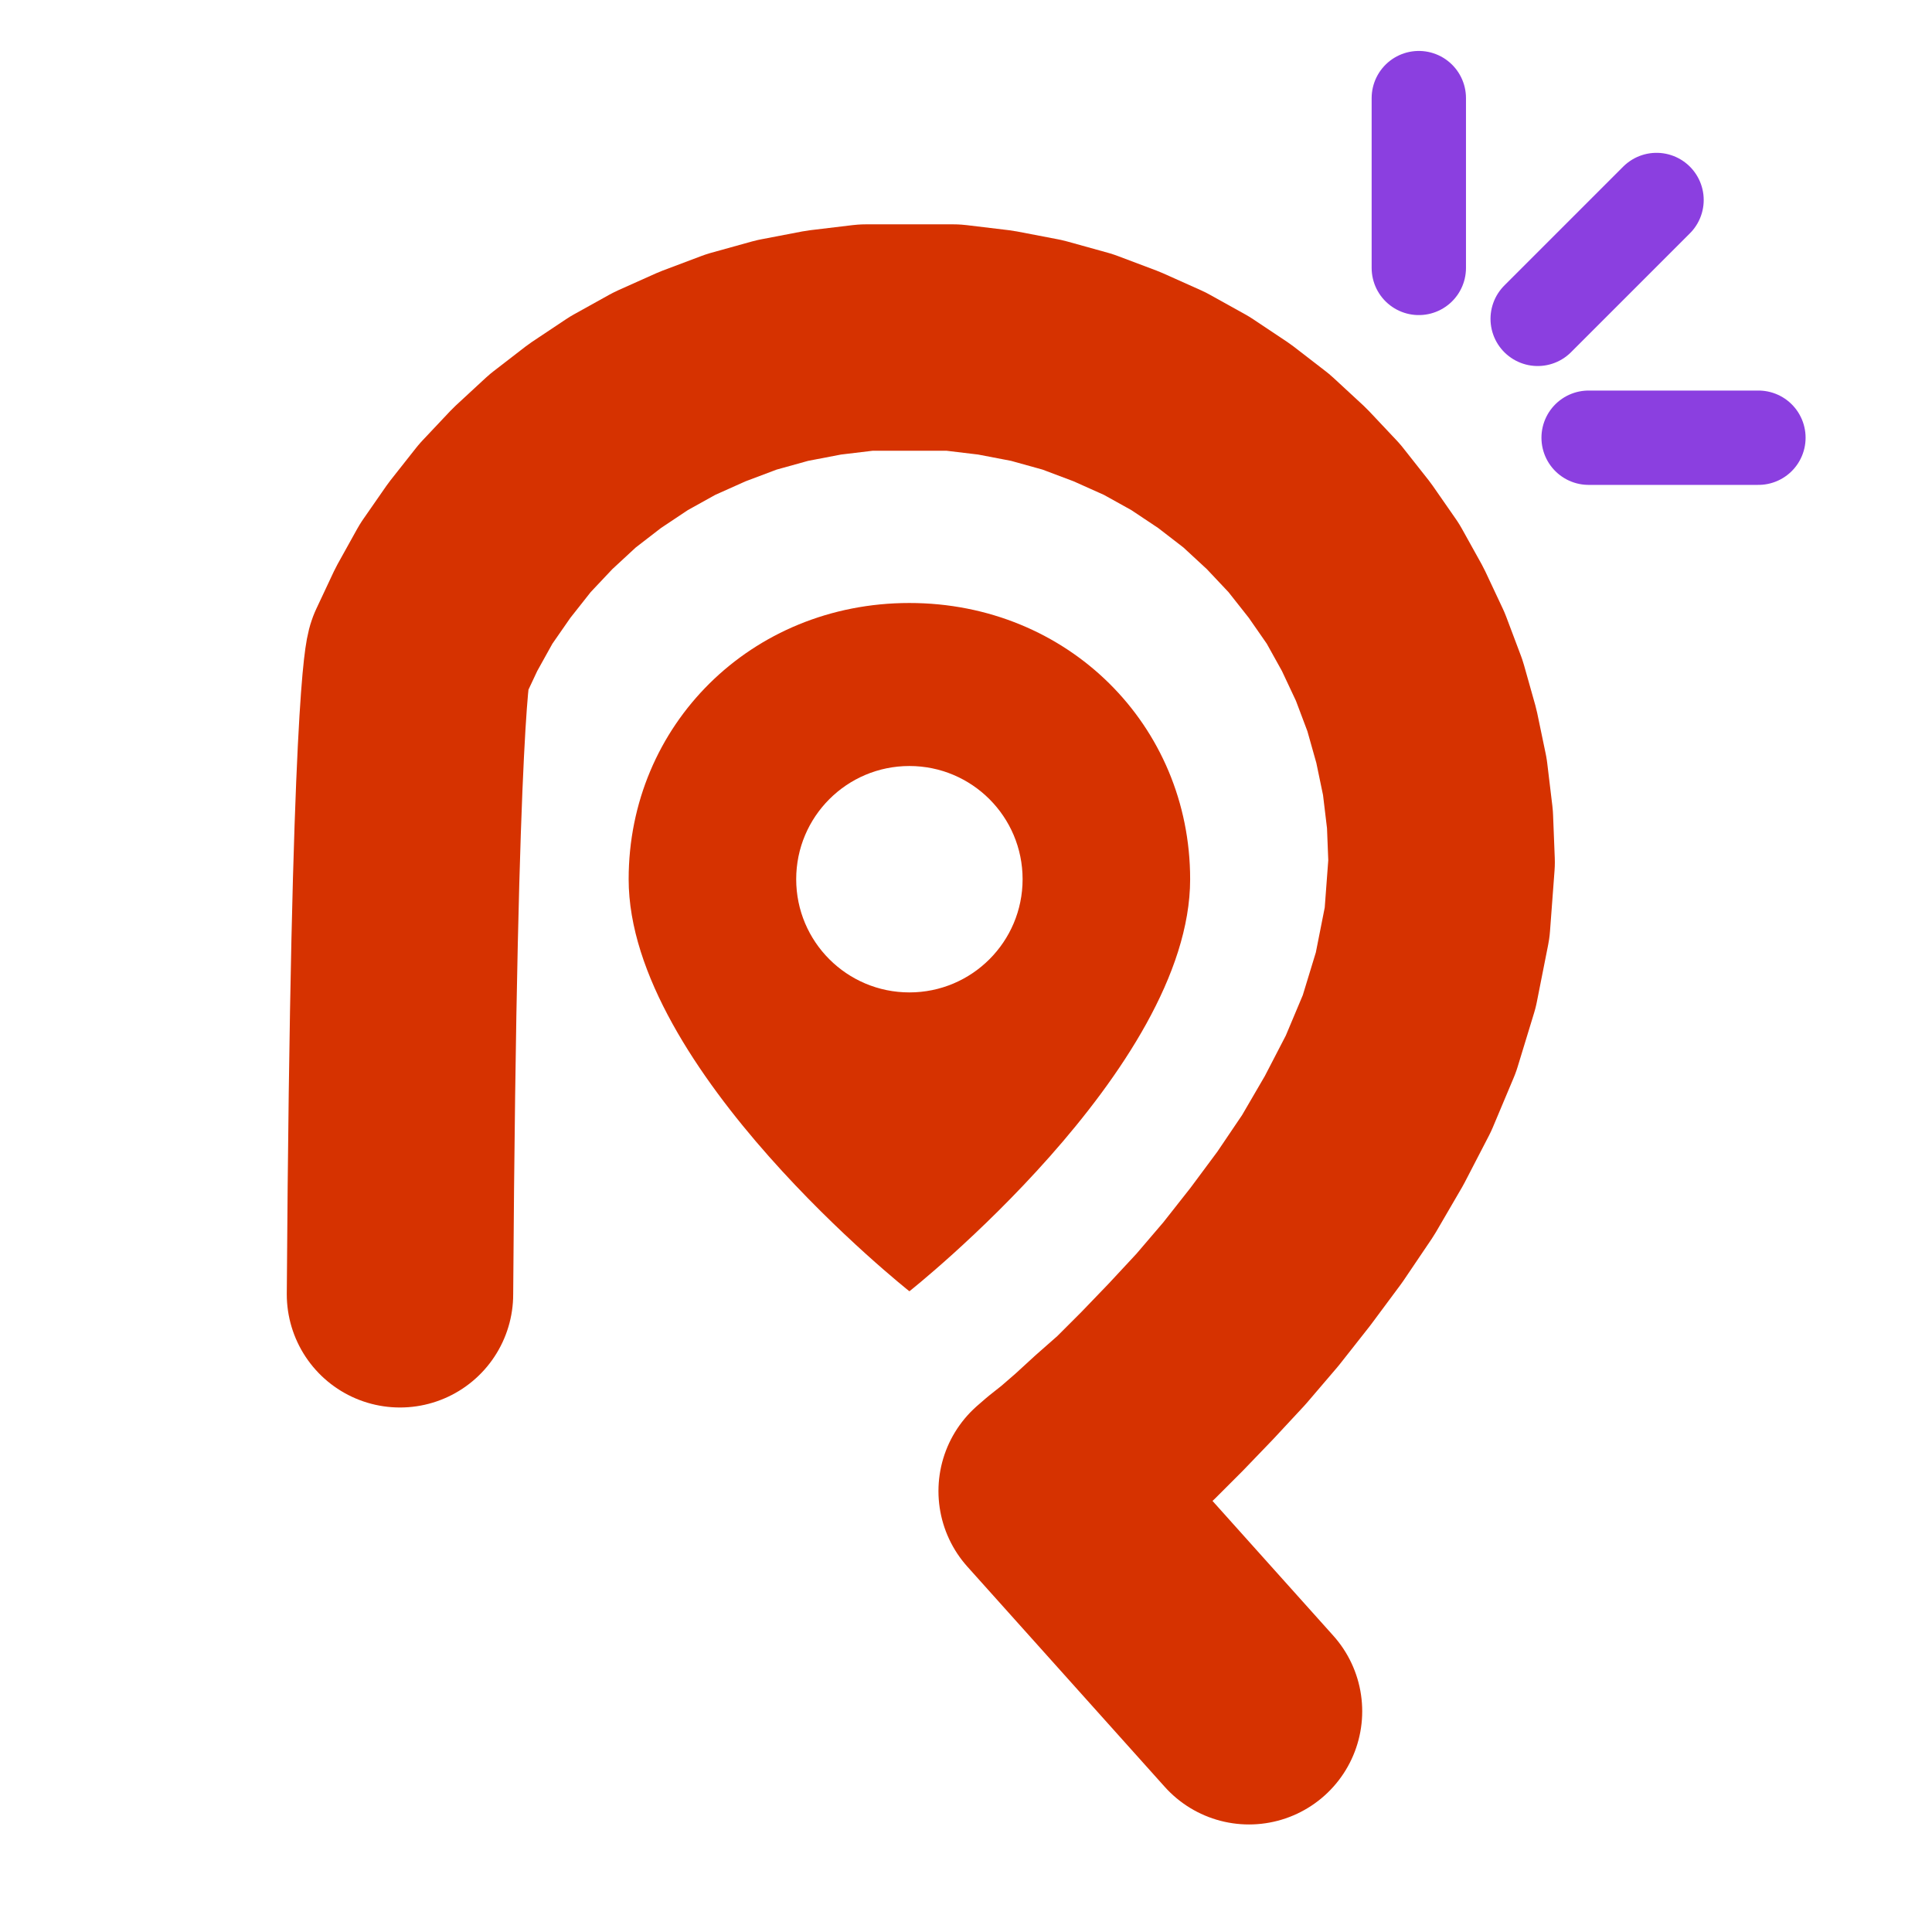
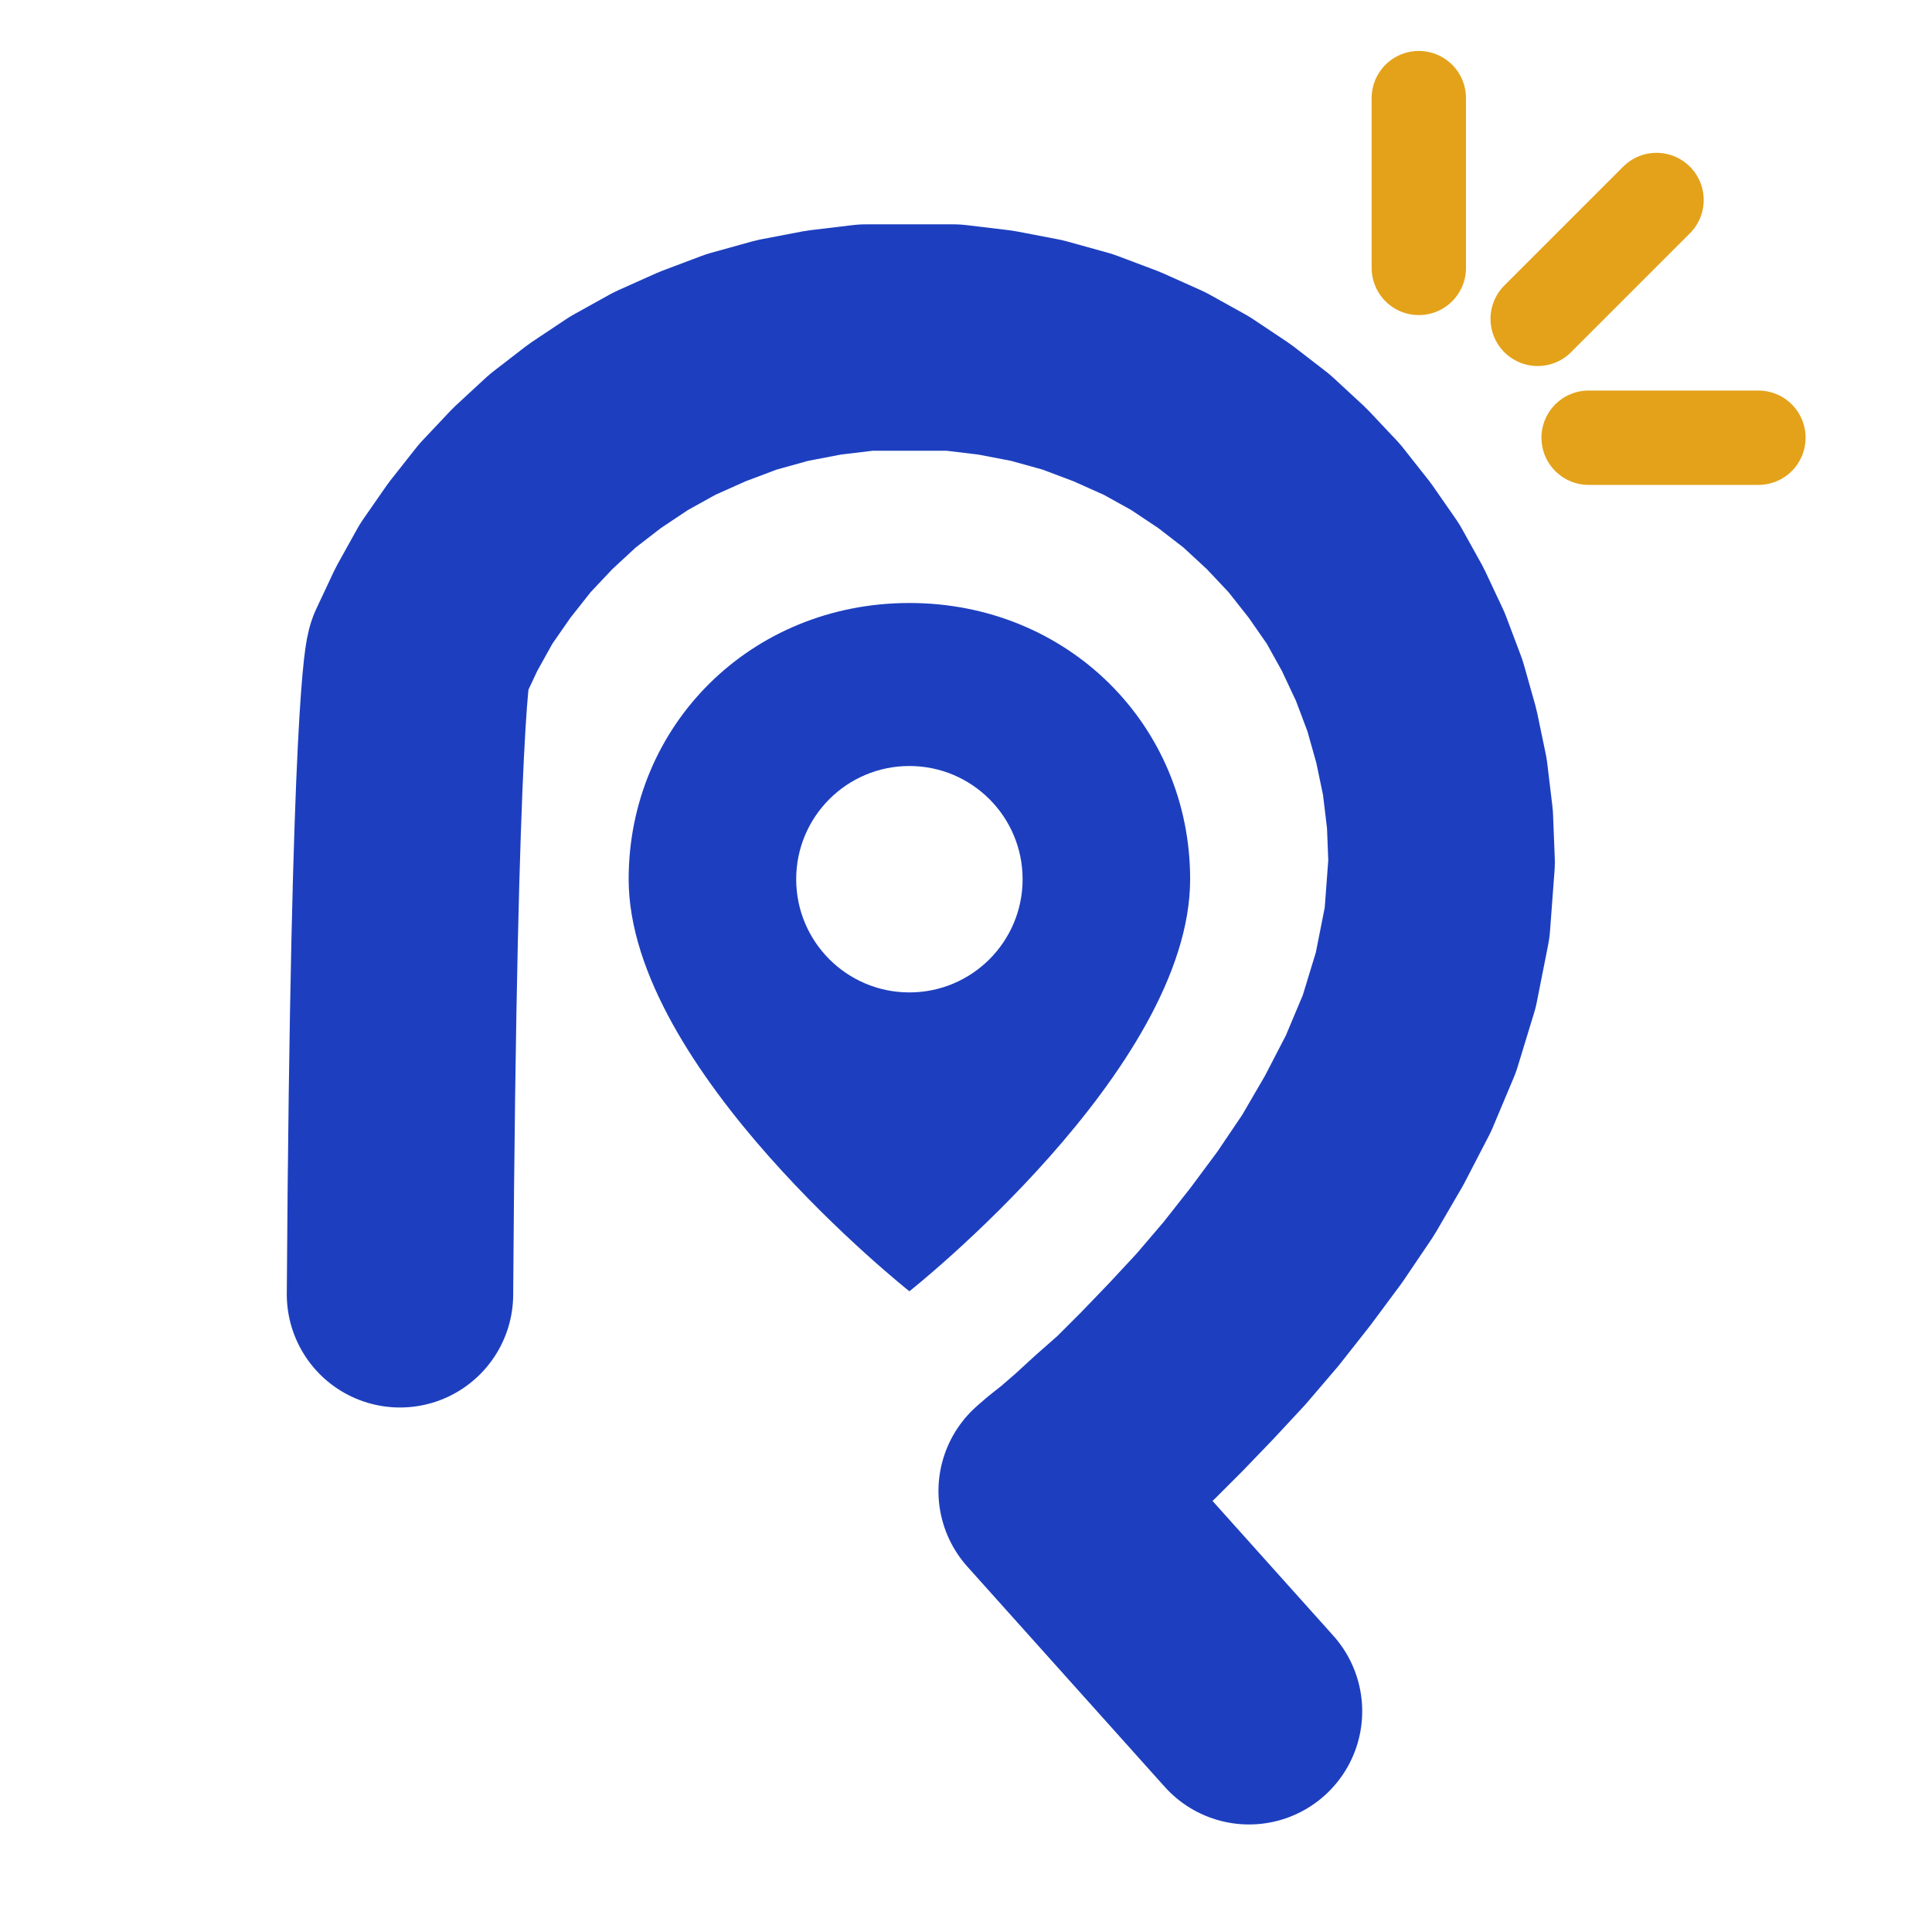
<svg xmlns="http://www.w3.org/2000/svg" width="512" height="512" viewBox="0 0 512 512">
  <g transform="translate(-15 -5)">
    <g fill="none" stroke-linecap="round" stroke-linejoin="round">
-       <path d="     M 121 348      C 122.05 189.4       126 179.05       126 179.05      L 130.65 169.15     L 135.9 159.7     L 142.05 150.85     L 148.8 142.3     L 156.15 134.5     L 164.1 127.15     L 172.65 120.55     L 181.65 114.55     L 191.1 109.3     L 201.15 104.8     L 211.5 100.9     L 222.3 97.9     L 233.25 95.8     L 244.5 94.45      L 267.6 94.45      L 278.85 95.8     L 289.8 97.9     L 300.6 100.9     L 310.95 104.8     L 321 109.3     L 330.45 114.55     L 339.45 120.55     L 348 127.15     L 355.95 134.5     L 363.3 142.3     L 370.05 150.85     L 376.2 159.7     L 381.45 169.15     L 386.1 179.05     L 390 189.4     L 393 200.05     L 395.25 210.85     L 396.6 222.1     L 397.05 233.5     L 395.85 249.55     L 392.85 264.7     L 388.5 278.95     L 382.95 292.15     L 376.5 304.6     L 369.6 316.45     L 362.1 327.55     L 354.3 338.05     L 346.5 347.95     L 338.55 357.25     L 330.6 365.8     L 322.95 373.75     L 315.75 380.95     L 309.45 386.5     L 304.05 391.45     L 299.55 395.35     L 295.95 398.2     L 293.7 400.15      L 346 458.5   " fill="none" stroke="#d63200" stroke-width="60" />
-       <path d="M422.5 89.5 454 58m-63 18V31m45 90h45" stroke-width="25" stroke="#8b3fe0" />
+       <path d="     M 121 348      C 122.05 189.4       126 179.05       126 179.05      L 130.65 169.15     L 135.9 159.7     L 142.05 150.85     L 148.8 142.3     L 156.15 134.5     L 164.1 127.15     L 172.65 120.55     L 181.65 114.55     L 191.1 109.3     L 201.15 104.8     L 211.5 100.9     L 222.3 97.9     L 233.25 95.8     L 244.5 94.45      L 267.6 94.45      L 278.85 95.8     L 289.8 97.9     L 300.6 100.9     L 310.95 104.8     L 321 109.3     L 330.45 114.55     L 339.45 120.55     L 348 127.15     L 355.95 134.5     L 363.3 142.3     L 370.05 150.85     L 376.2 159.7     L 381.45 169.15     L 386.1 179.05     L 390 189.4     L 393 200.05     L 395.25 210.85     L 396.6 222.1     L 397.05 233.5     L 395.85 249.55     L 392.85 264.7     L 388.5 278.95     L 382.95 292.15     L 376.5 304.6     L 369.6 316.45     L 362.1 327.55     L 354.3 338.05     L 346.5 347.95     L 338.55 357.25     L 330.6 365.8     L 322.95 373.75     L 315.75 380.95     L 309.45 386.5     L 304.05 391.45     L 299.55 395.35     L 295.95 398.2     L 293.7 400.15      L 346 458.5   " fill="none" stroke="#1D3FBF" stroke-width="60" />
+       <path d="M422.5 89.5 454 58m-63 18V31m45 90h45" stroke-width="25" stroke="#E3A21A" />
    </g>
    <g transform="matrix(.6 0 0 .6 256 256)">
-       <path d="M0-152c-70 0-124 54-124 122C-124 54 0 152 0 152S124 54 124-30c0-68-54-122-124-122Z          M50-30A50 50 0 1 0-50-30A50 50 0 1 0 50-30Z" fill="#d63200" fill-rule="evenodd" />
+       <path d="M0-152c-70 0-124 54-124 122C-124 54 0 152 0 152S124 54 124-30c0-68-54-122-124-122Z          M50-30A50 50 0 1 0-50-30A50 50 0 1 0 50-30Z" fill="#1D3FBF" fill-rule="evenodd" />
    </g>
  </g>
</svg>
